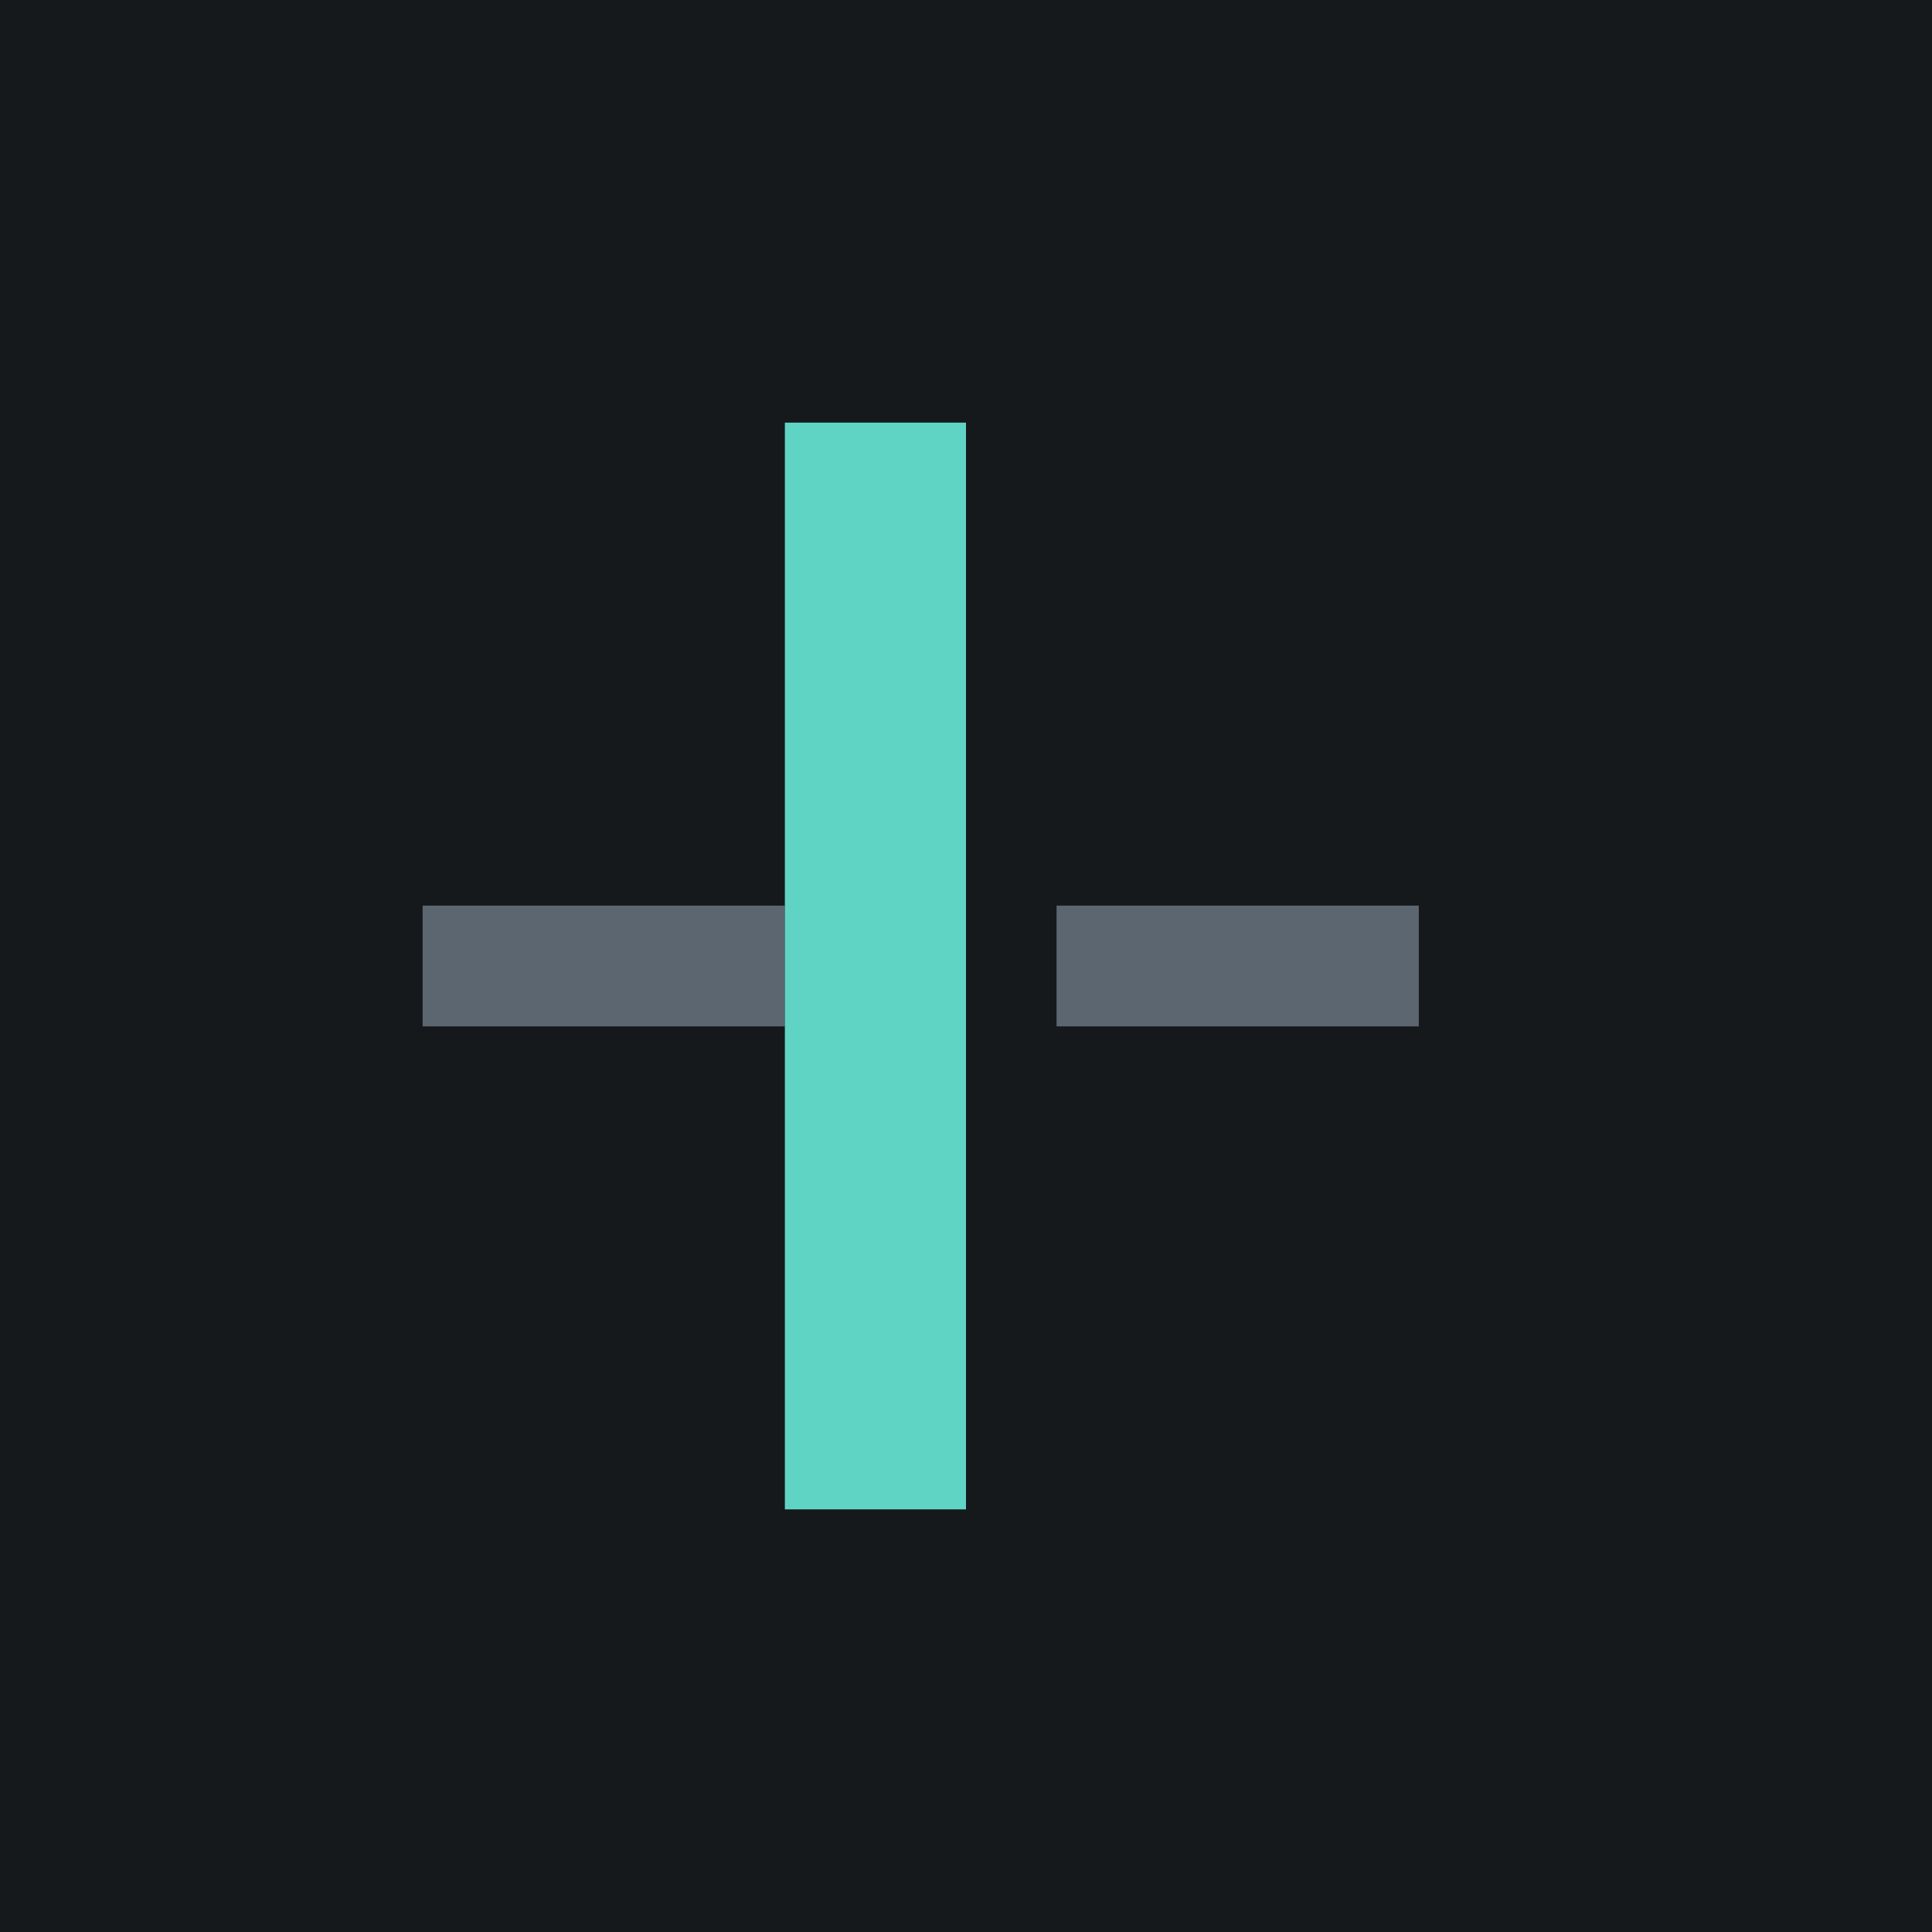
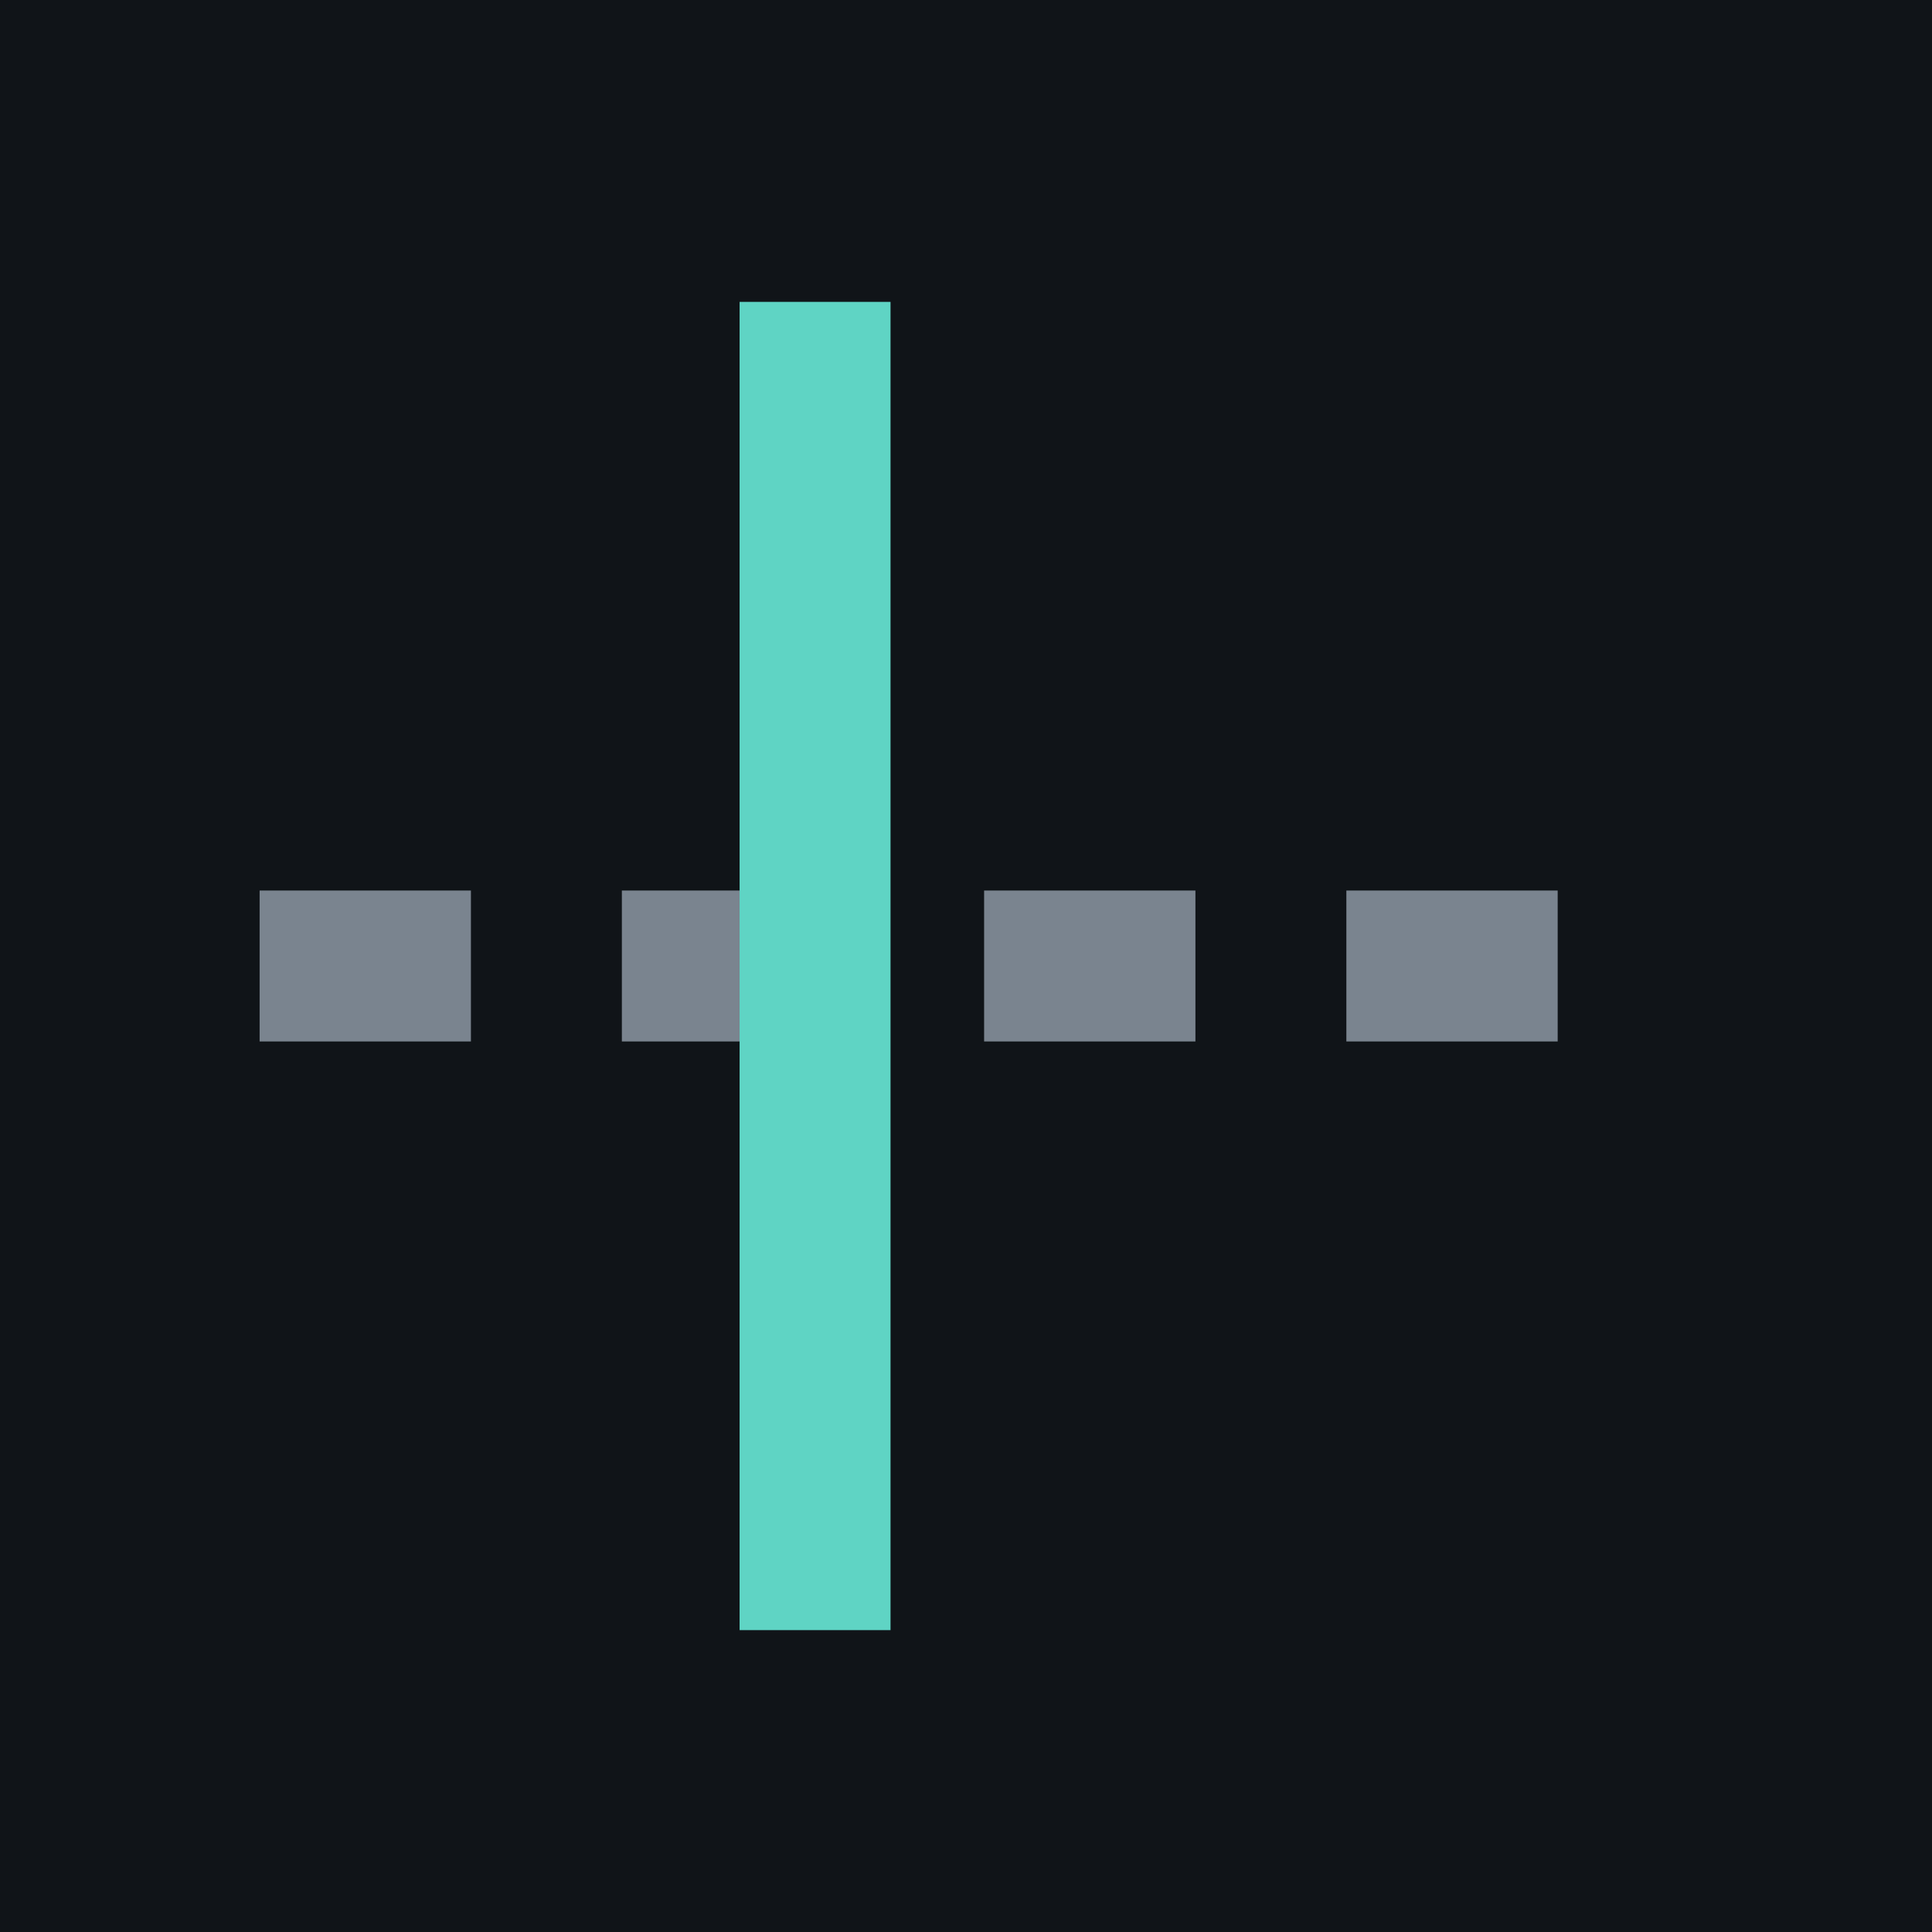
- <svg xmlns="http://www.w3.org/2000/svg" viewBox="0 0 64 64" width="64" height="64">
-   <rect width="64" height="64" fill="#16191C" />
-   <line x1="14" y1="32" x2="52" y2="32" stroke="#5C6670" stroke-width="4" stroke-dasharray="12 9" />
-   <rect x="26" y="14" width="6" height="36" fill="#5FD4C4" />
+ <svg xmlns="http://www.w3.org/2000/svg" viewBox="0 0 64 64" width="64" height="64" role="img" aria-label="umbral_">
+   <rect width="64" height="64" fill="#101418" />
+   <line x1="8.6" y1="32" x2="54.6" y2="32" stroke="#7a848f" stroke-width="5" stroke-dasharray="7 5" stroke-linecap="butt" />
+   <rect x="24.5" y="10" width="5" height="44" fill="#5fd4c4" />
</svg>
